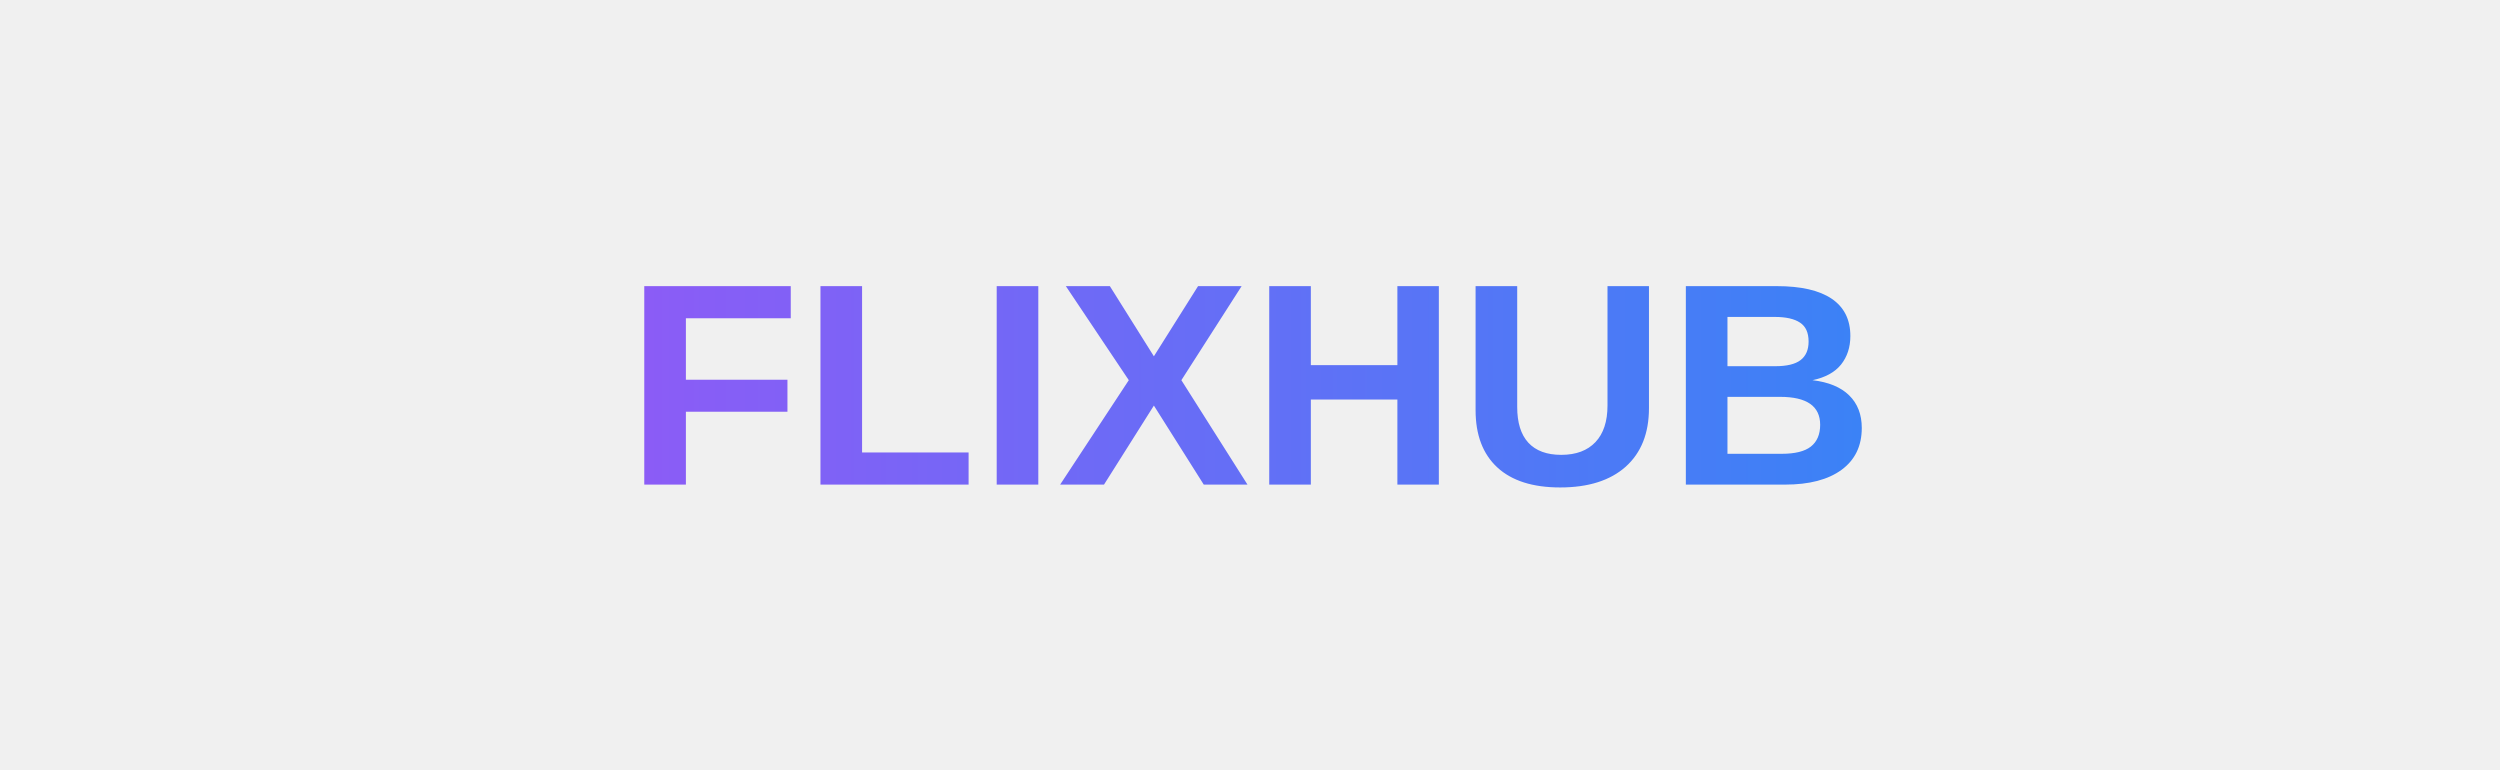
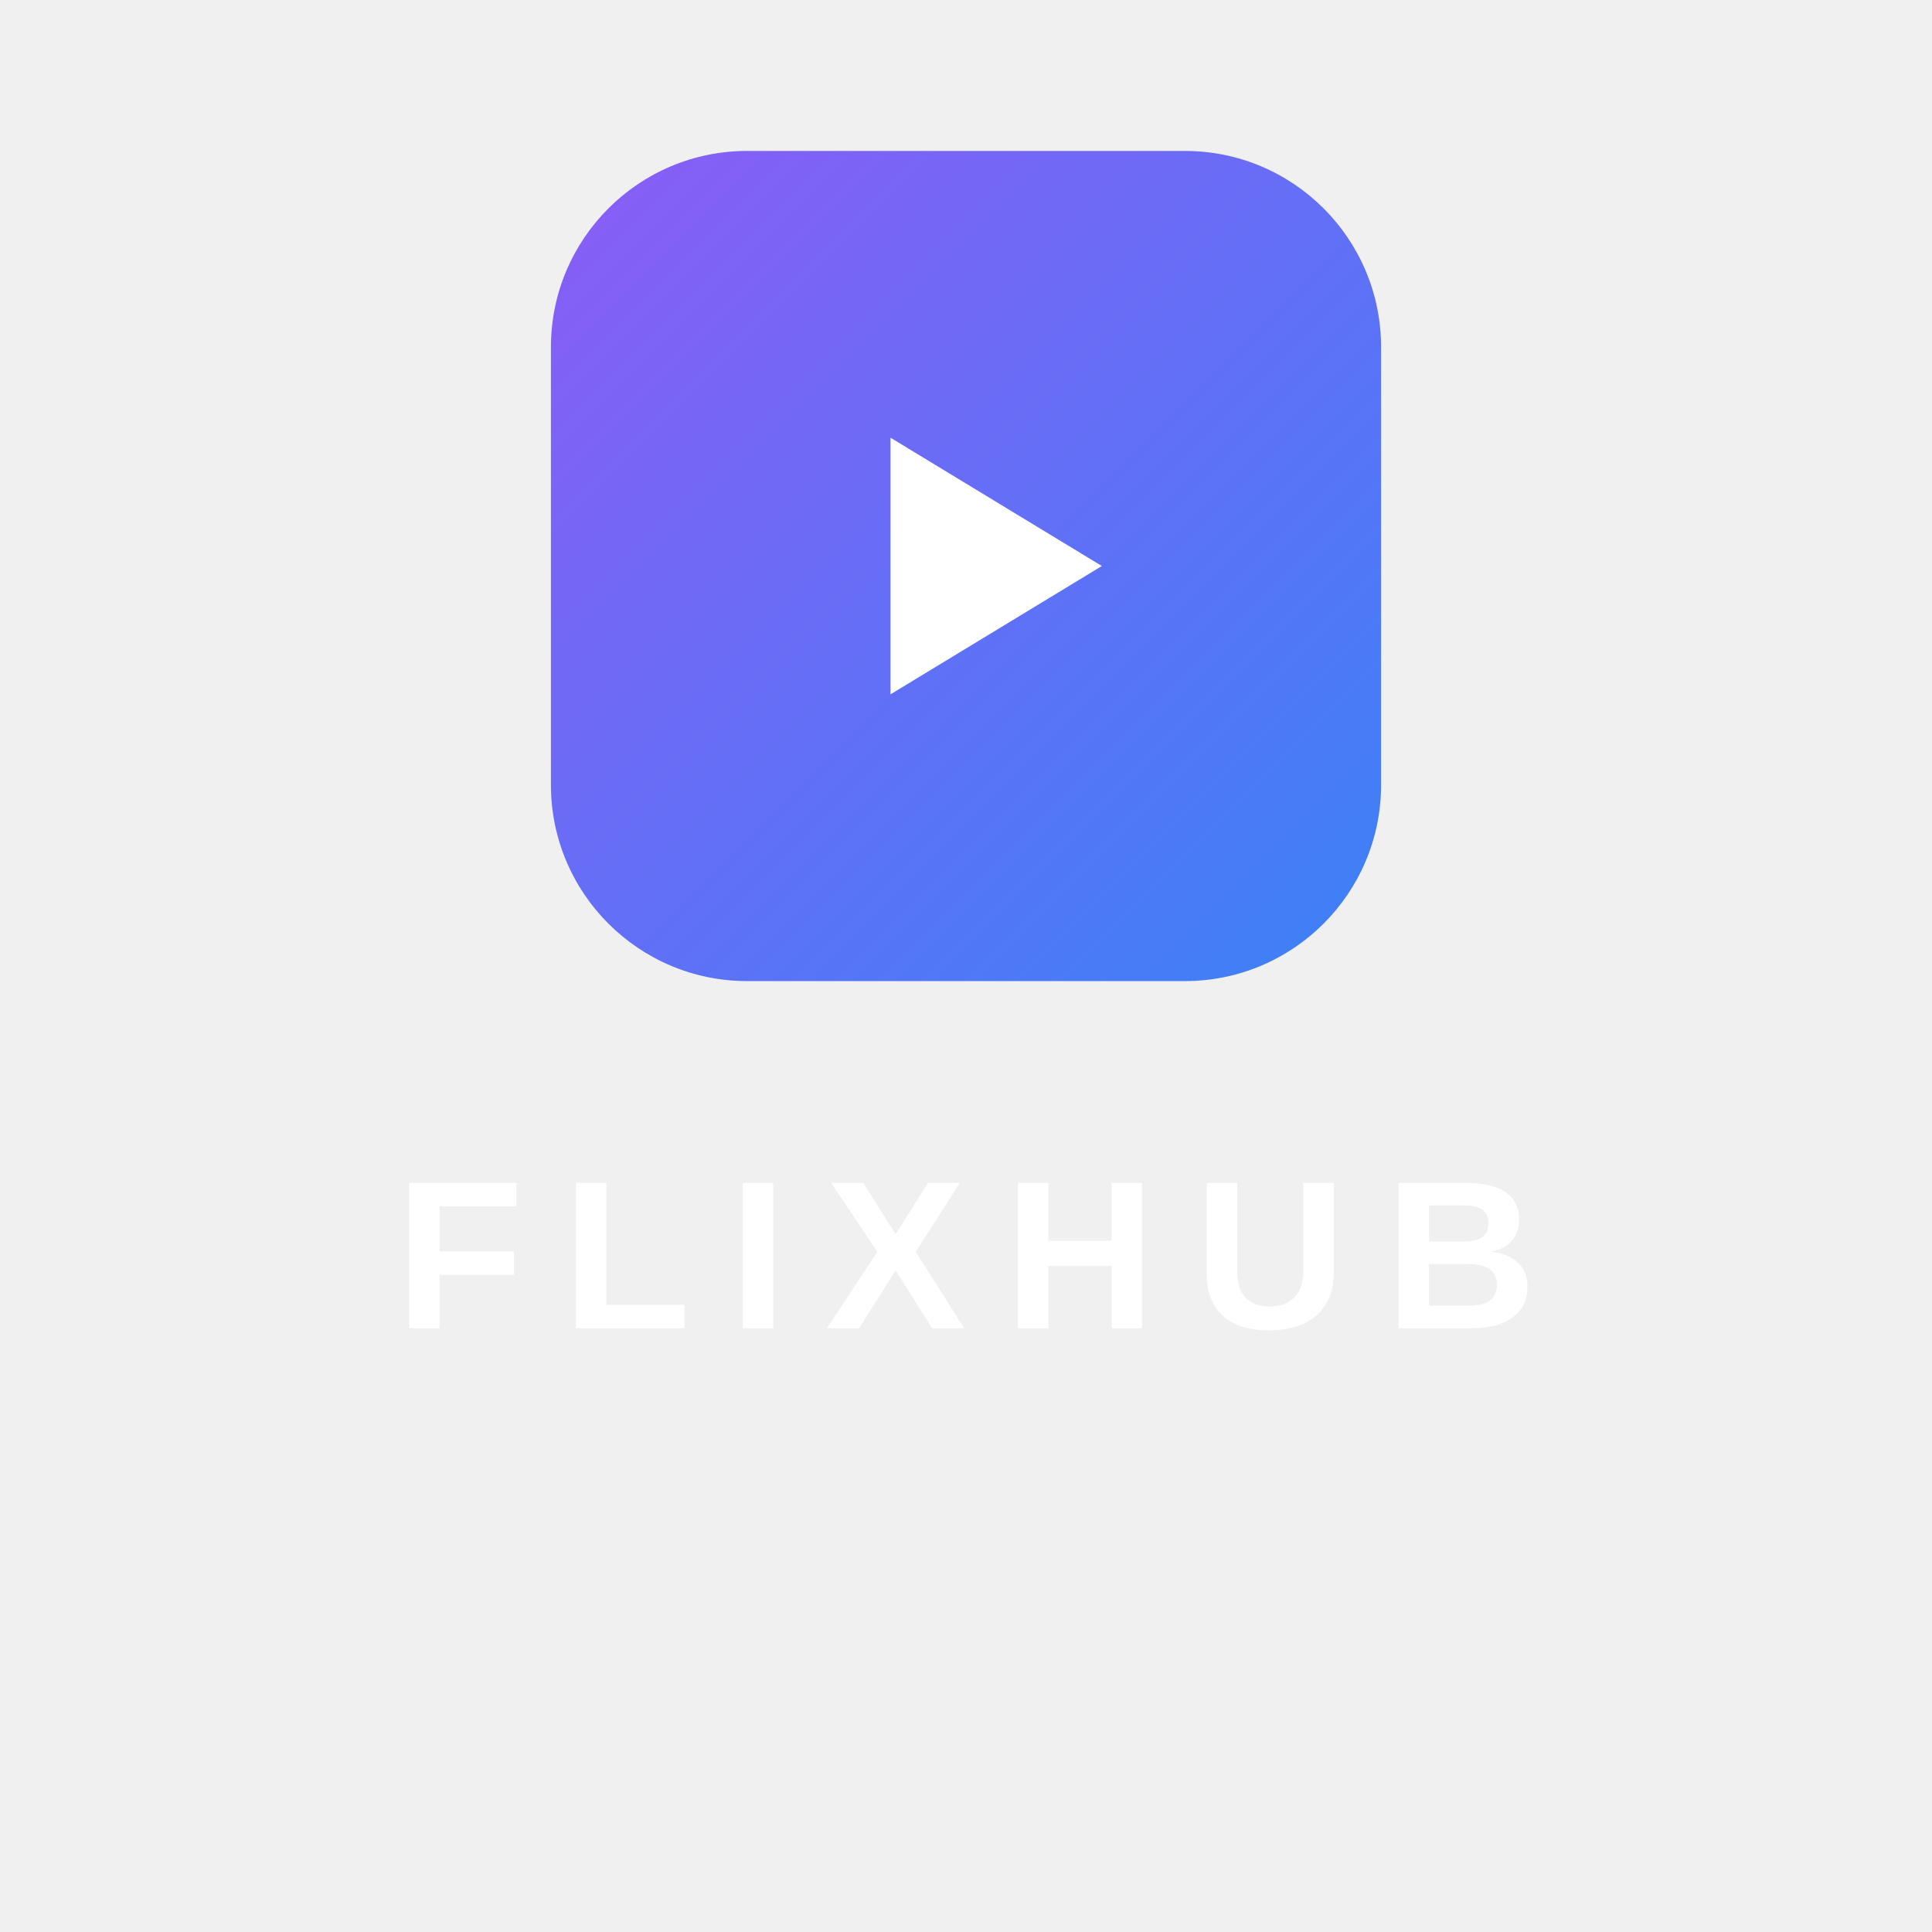
- <svg xmlns="http://www.w3.org/2000/svg" viewBox="0 0 260 80">
+ <svg xmlns="http://www.w3.org/2000/svg" viewBox="0 0 512 512" width="512" height="512">
  <defs>
-     <linearGradient id="g" x1="0" x2="1">
+     <linearGradient id="grad" x1="0%" y1="0%" x2="100%" y2="100%">
      <stop offset="0%" stop-color="#8B5CF6" />
      <stop offset="100%" stop-color="#3B82F6" />
    </linearGradient>
  </defs>
-   <text x="130" y="40" text-anchor="middle" dominant-baseline="central" font-family="Arial Black, Arial, sans-serif" font-weight="900" font-size="30" fill="url(#g)">FLIXHUB</text>
+   <rect x="146" y="40" width="220" height="220" rx="52" fill="url(#grad)" />
+   <path d="M 236 116 L 236 184 L 292 150 Z" fill="#FFFFFF" />
+   <text x="256" y="352" text-anchor="middle" font-family="Arial, Helvetica, sans-serif" font-size="56" font-weight="800" letter-spacing="10" fill="#FFFFFF">FLIXHUB</text>
</svg>
